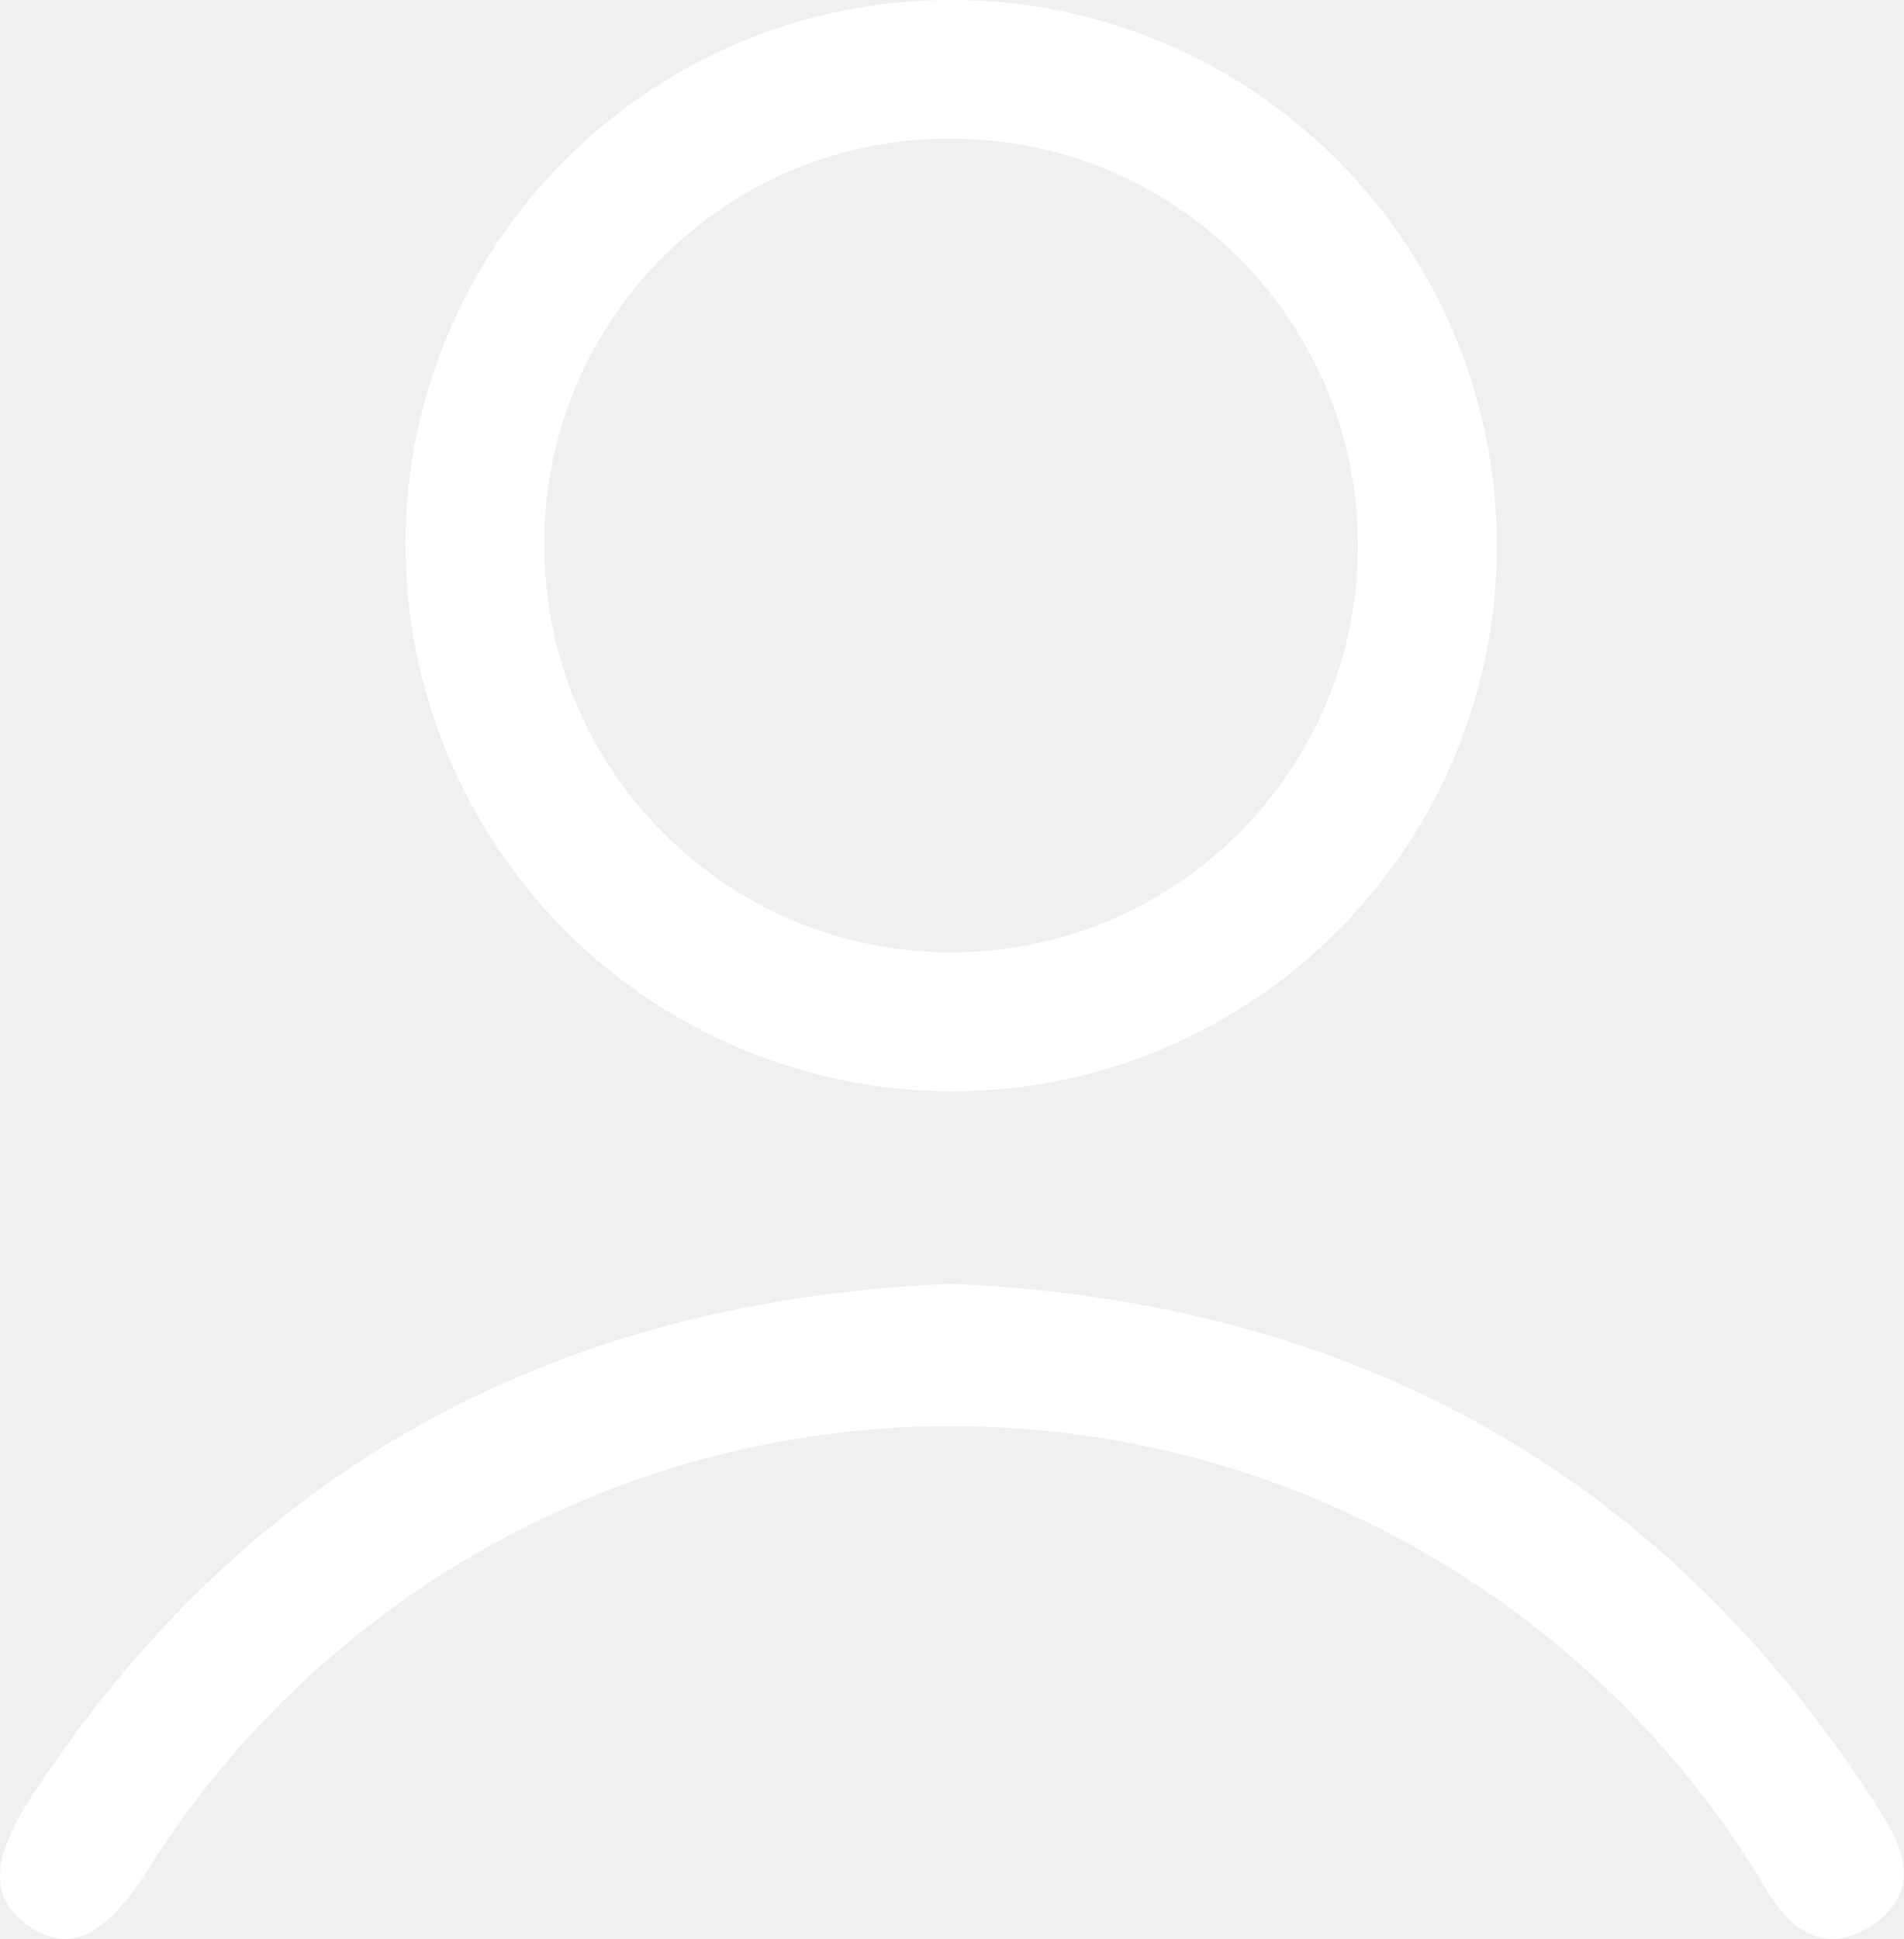
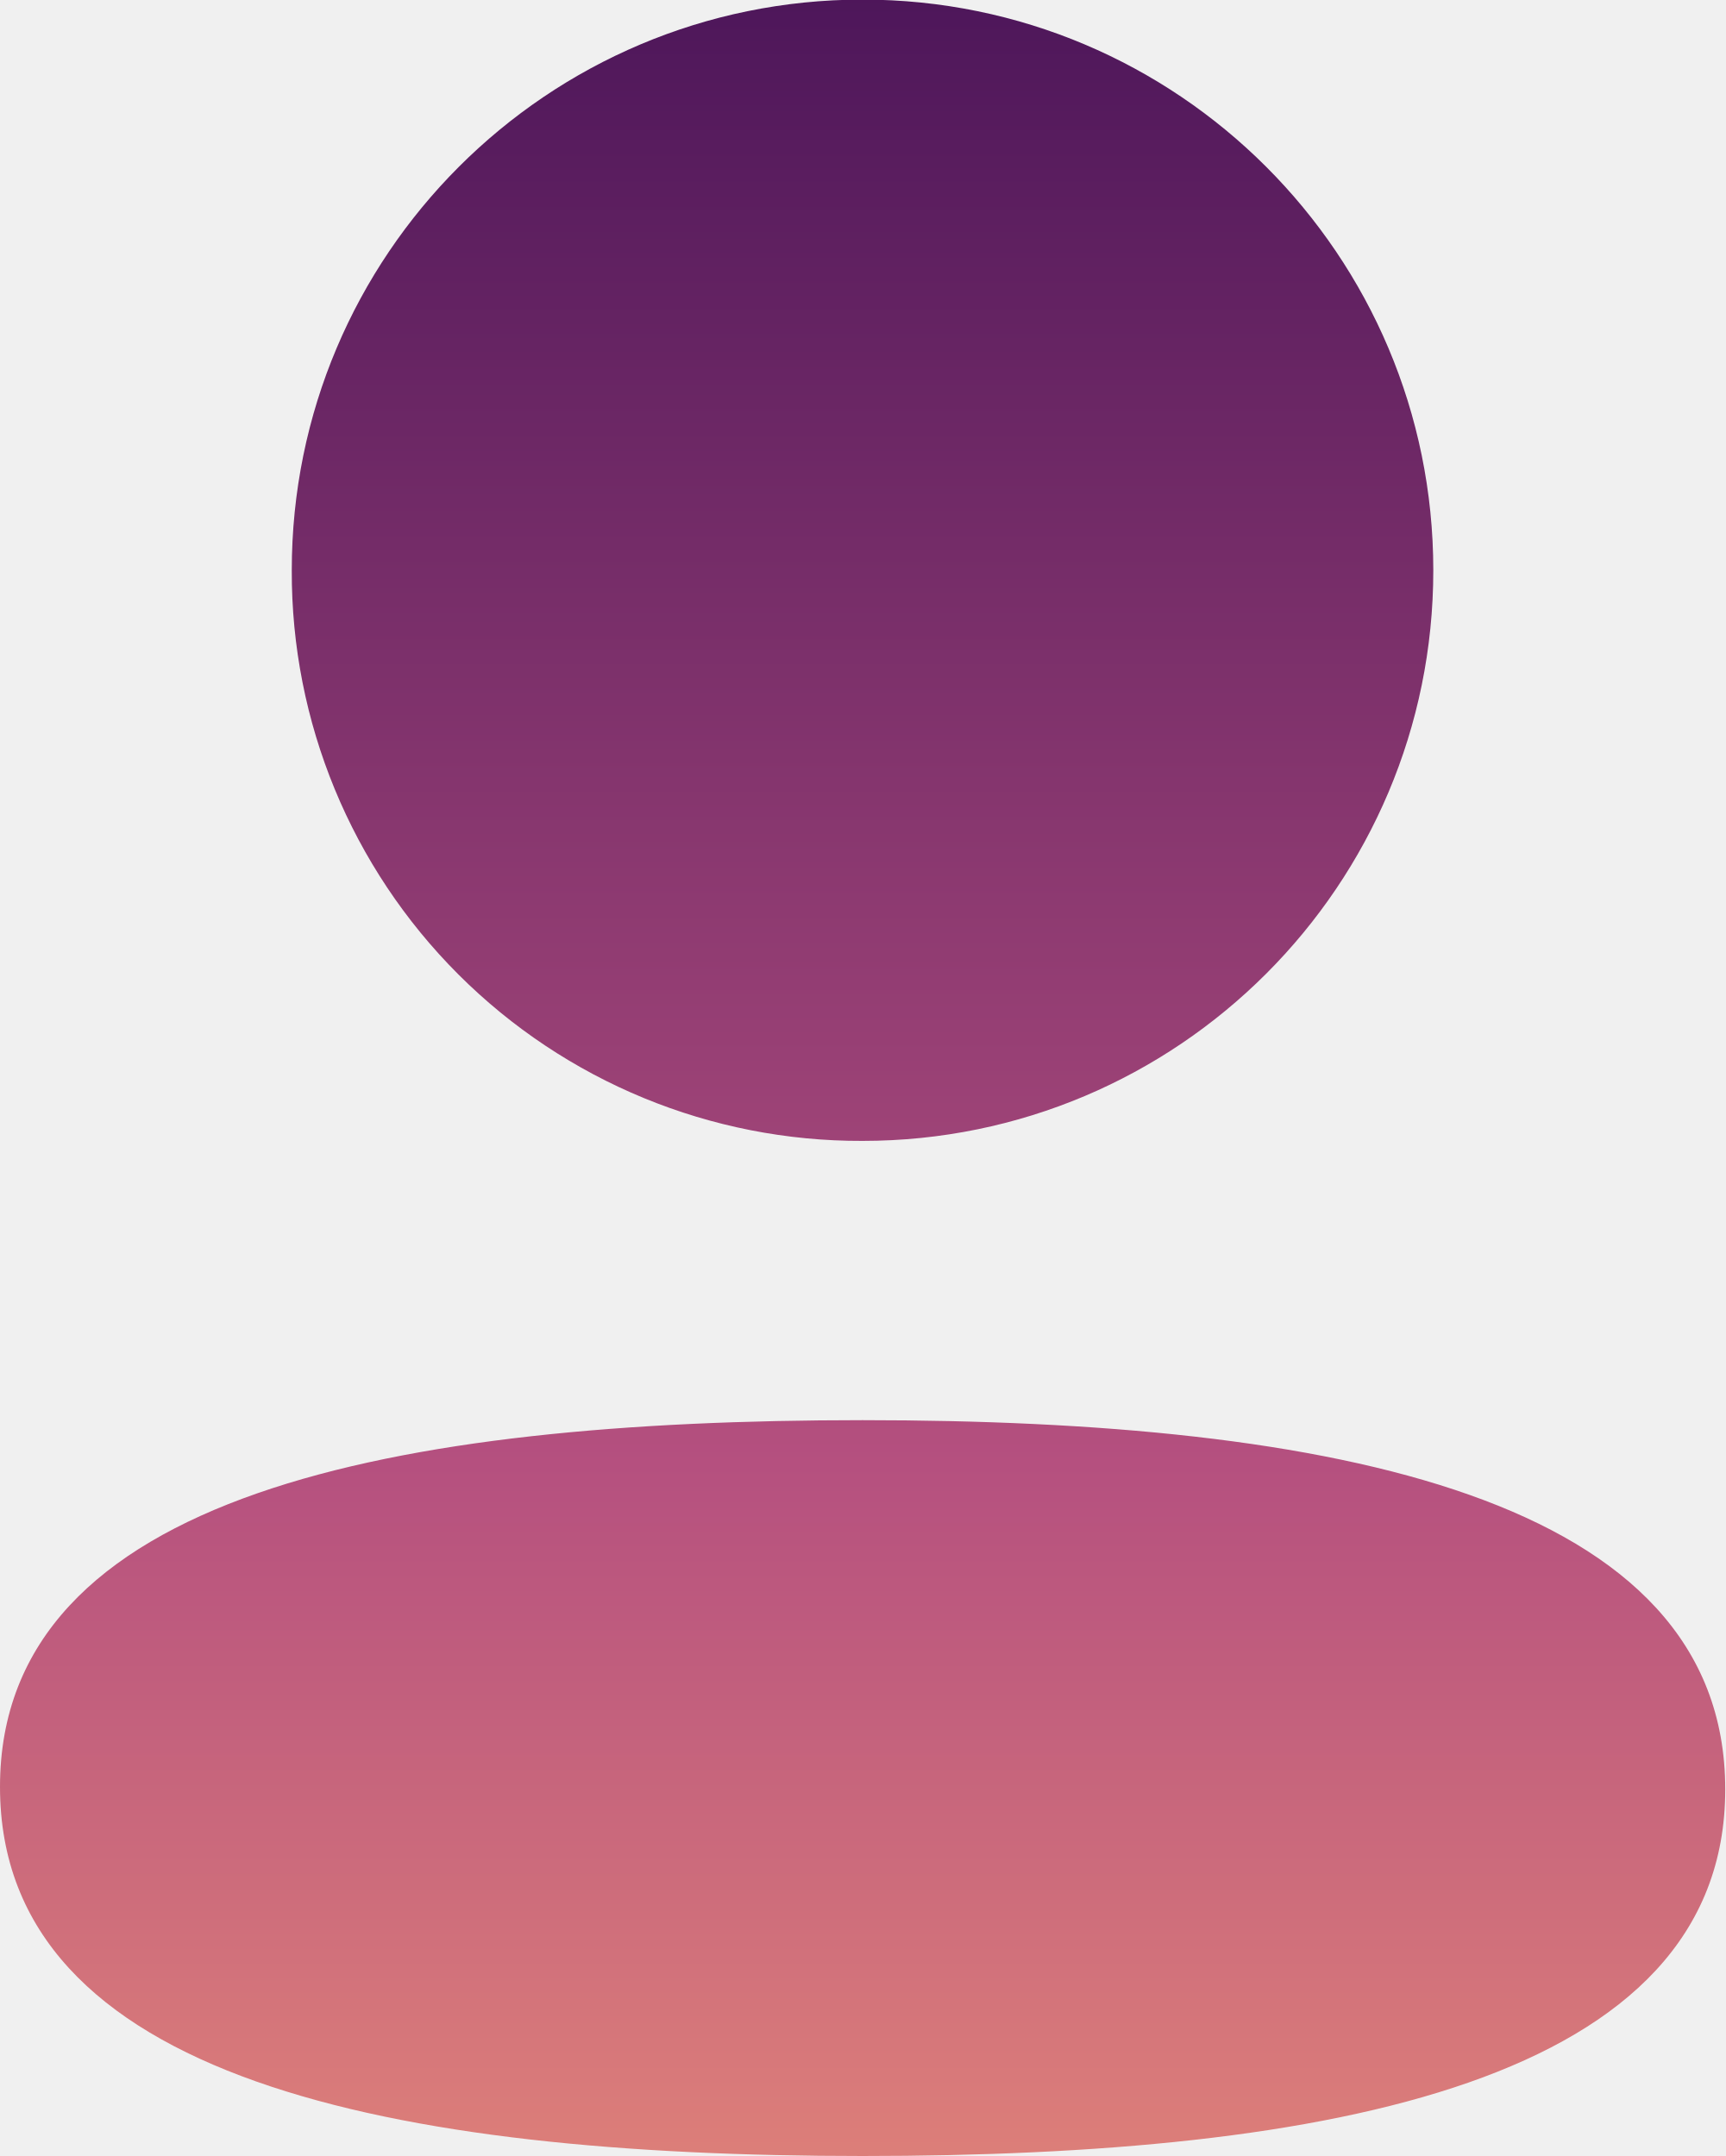
- <svg xmlns="http://www.w3.org/2000/svg" width="33.369" height="33.99" viewBox="0 0 33.369 33.99">
+ <svg xmlns="http://www.w3.org/2000/svg" id="Profile" width="21.334" height="26.666" viewBox="0 0 21.334 26.666">
  <defs>
-     <clipPath id="clip-path">
-       <rect id="Rectangle_50" data-name="Rectangle 50" width="33.369" height="33.99" fill="none" />
-     </clipPath>
+     <linearGradient id="linear-gradient" x1="0.5" x2="0.5" y2="1" gradientUnits="objectBoundingBox">
+       <stop offset="0" stop-color="#4d165a" />
+       <stop offset="0.678" stop-color="#b5507f" />
+       <stop offset="1" stop-color="#dd7f79" />
+     </linearGradient>
  </defs>
-   <g id="Group_82" data-name="Group 82" clip-path="url(#clip-path)">
-     <path id="Path_79" data-name="Path 79" d="M43.459,19.132a9.566,9.566,0,1,0-9.62-9.59,9.593,9.593,0,0,0,9.62,9.59m-.032-16.7a7.132,7.132,0,1,1-7.154,7.134,7.088,7.088,0,0,1,7.154-7.134" transform="translate(-26.731 -0.001)" fill="#fff" />
-     <path id="Path_80" data-name="Path 80" d="M33.02,116.492c-.056-.088-.106-.18-.163-.267-3.786-5.843-9.206-8.773-16.162-9.085-6.862.281-12.319,3.148-16.134,8.977-.746,1.14-.735,1.822-.046,2.287.718.485,1.334.183,2.108-1.035.056-.088.109-.178.167-.265a16.636,16.636,0,0,1,28.191.68c.425.711,1.028,1.122,1.814.619s.678-1.21.225-1.911" transform="translate(0 -84.636)" fill="#fff" />
-   </g>
+   <path id="Profile-2" data-name="Profile" d="M0,22.1c0-3.629,4.914-4.535,10.667-4.535,5.785,0,10.667.94,10.667,4.566s-4.914,4.535-10.667,4.535C4.883,26.666,0,25.727,0,22.1ZM3.608,7.055a7.058,7.058,0,1,1,7.058,7.056A7.032,7.032,0,0,1,3.608,7.055Z" transform="translate(0 0)" fill="url(#linear-gradient)" />
</svg>
